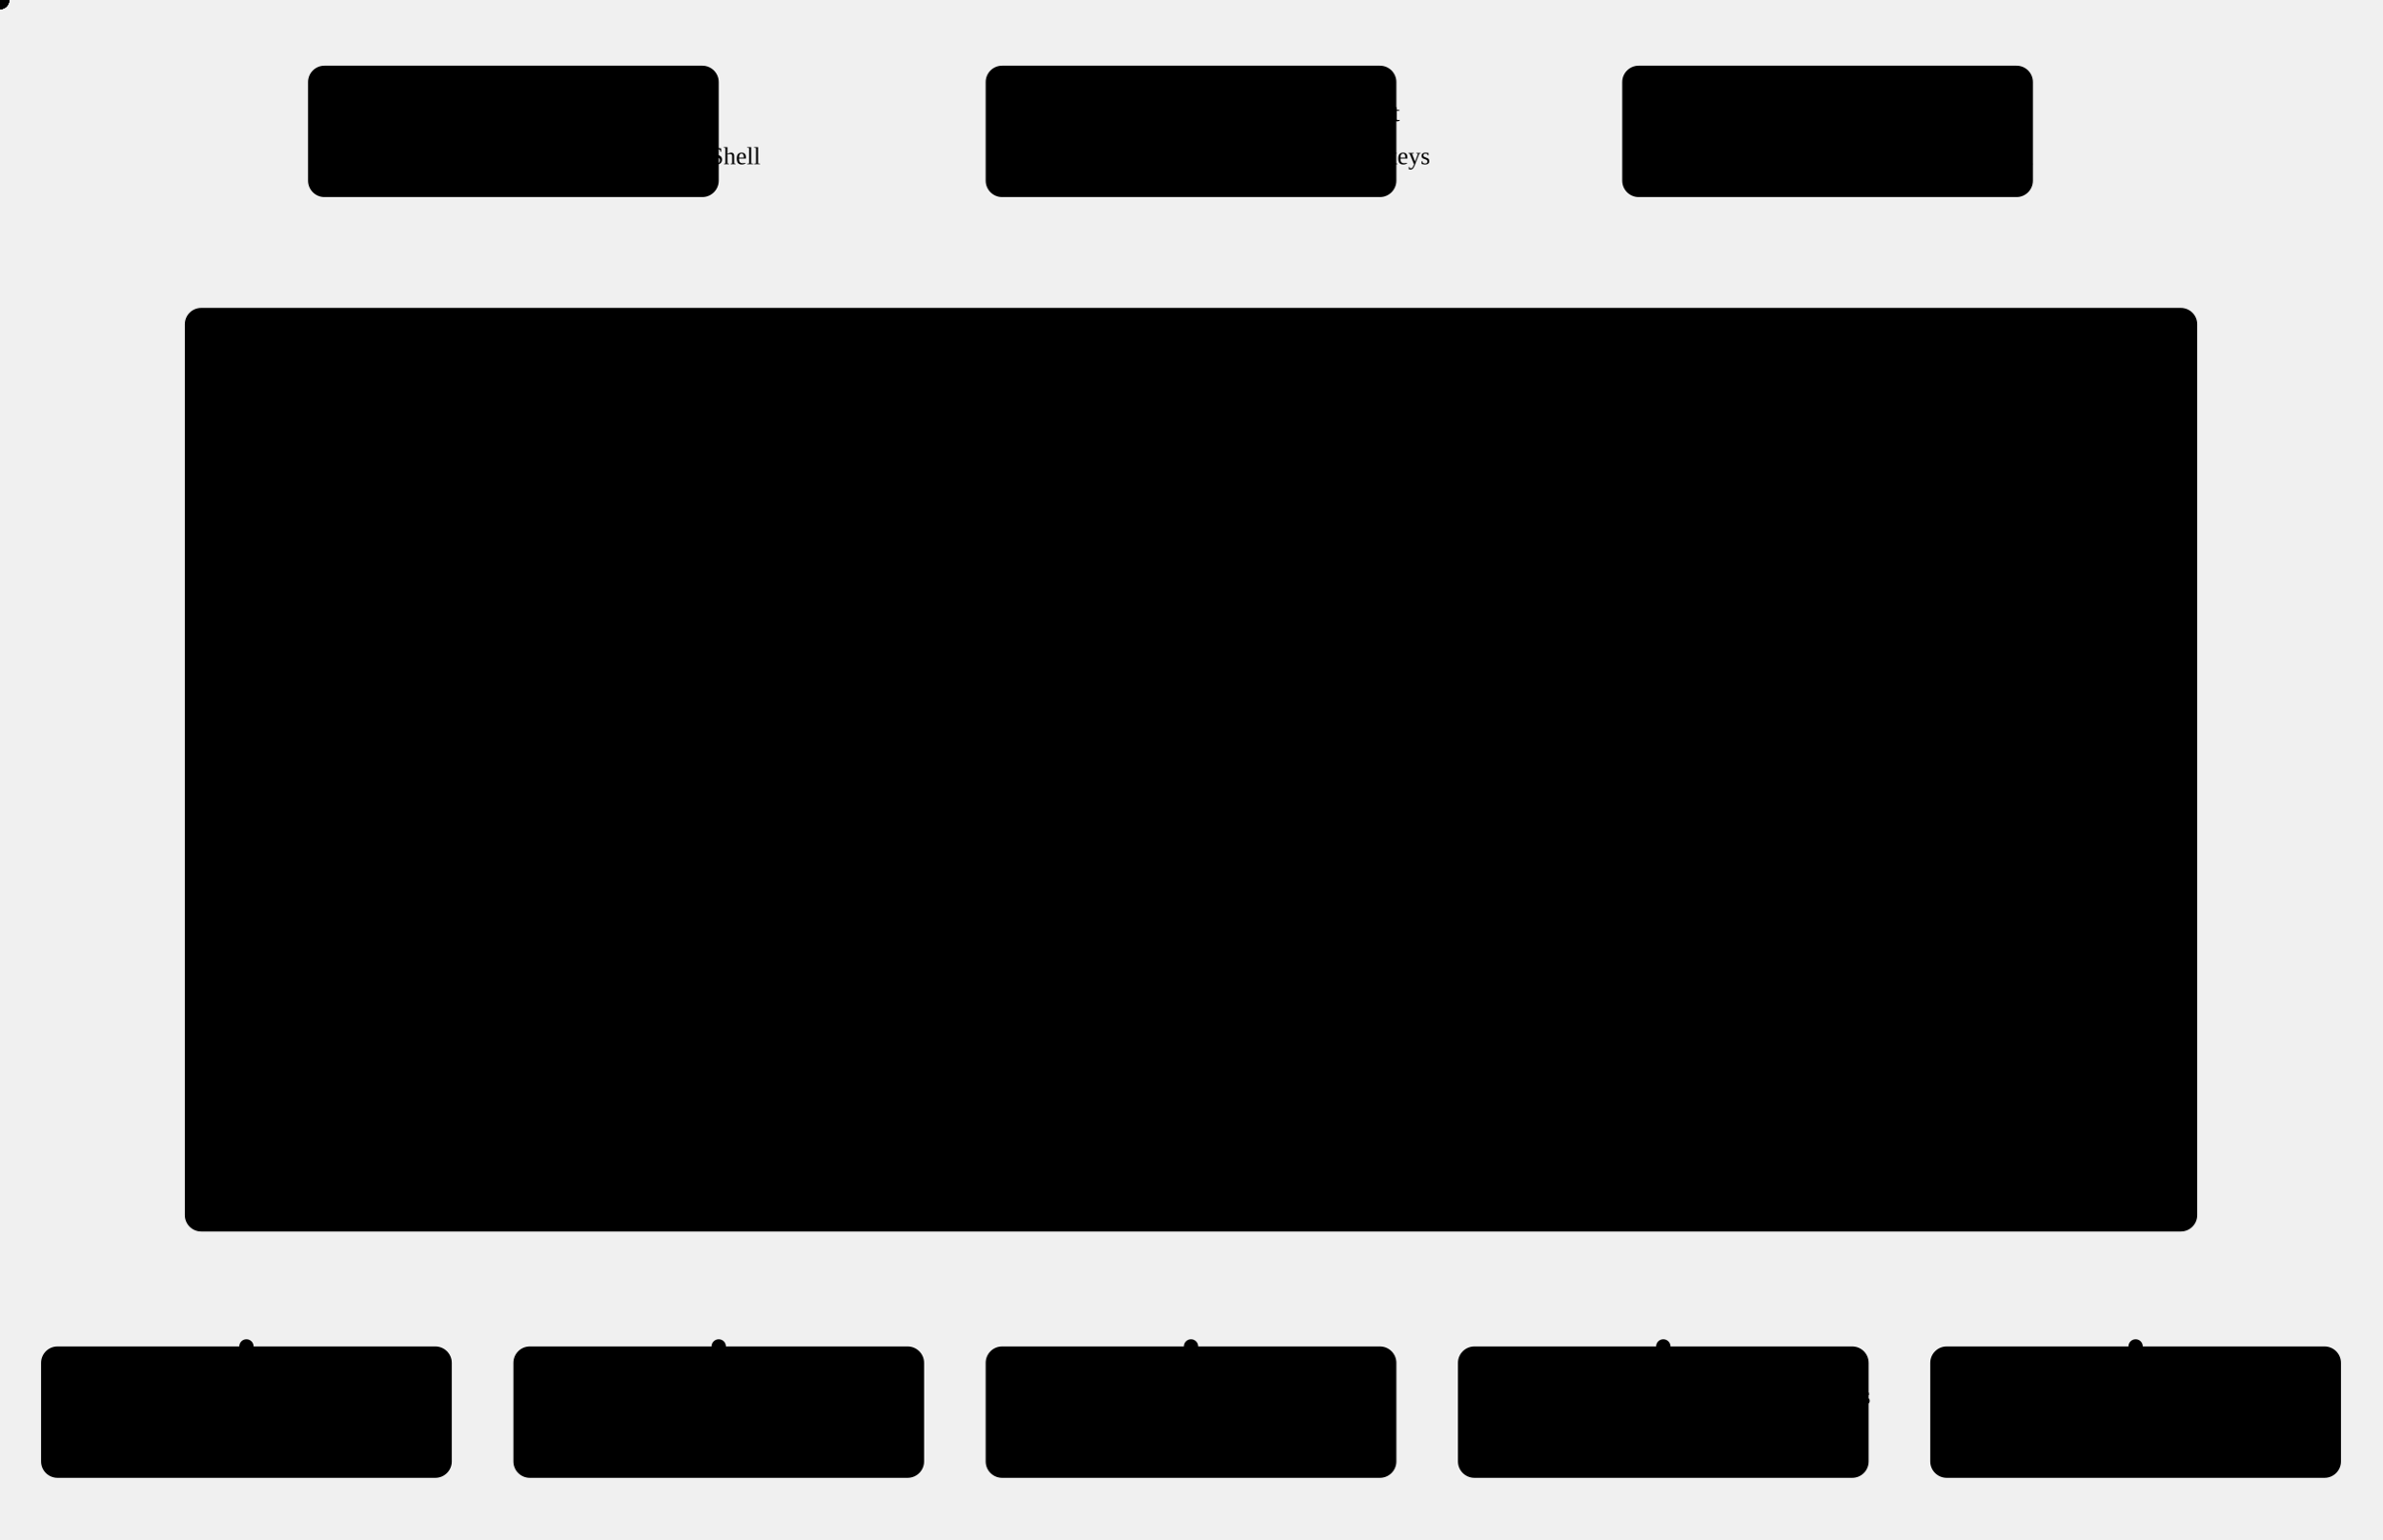
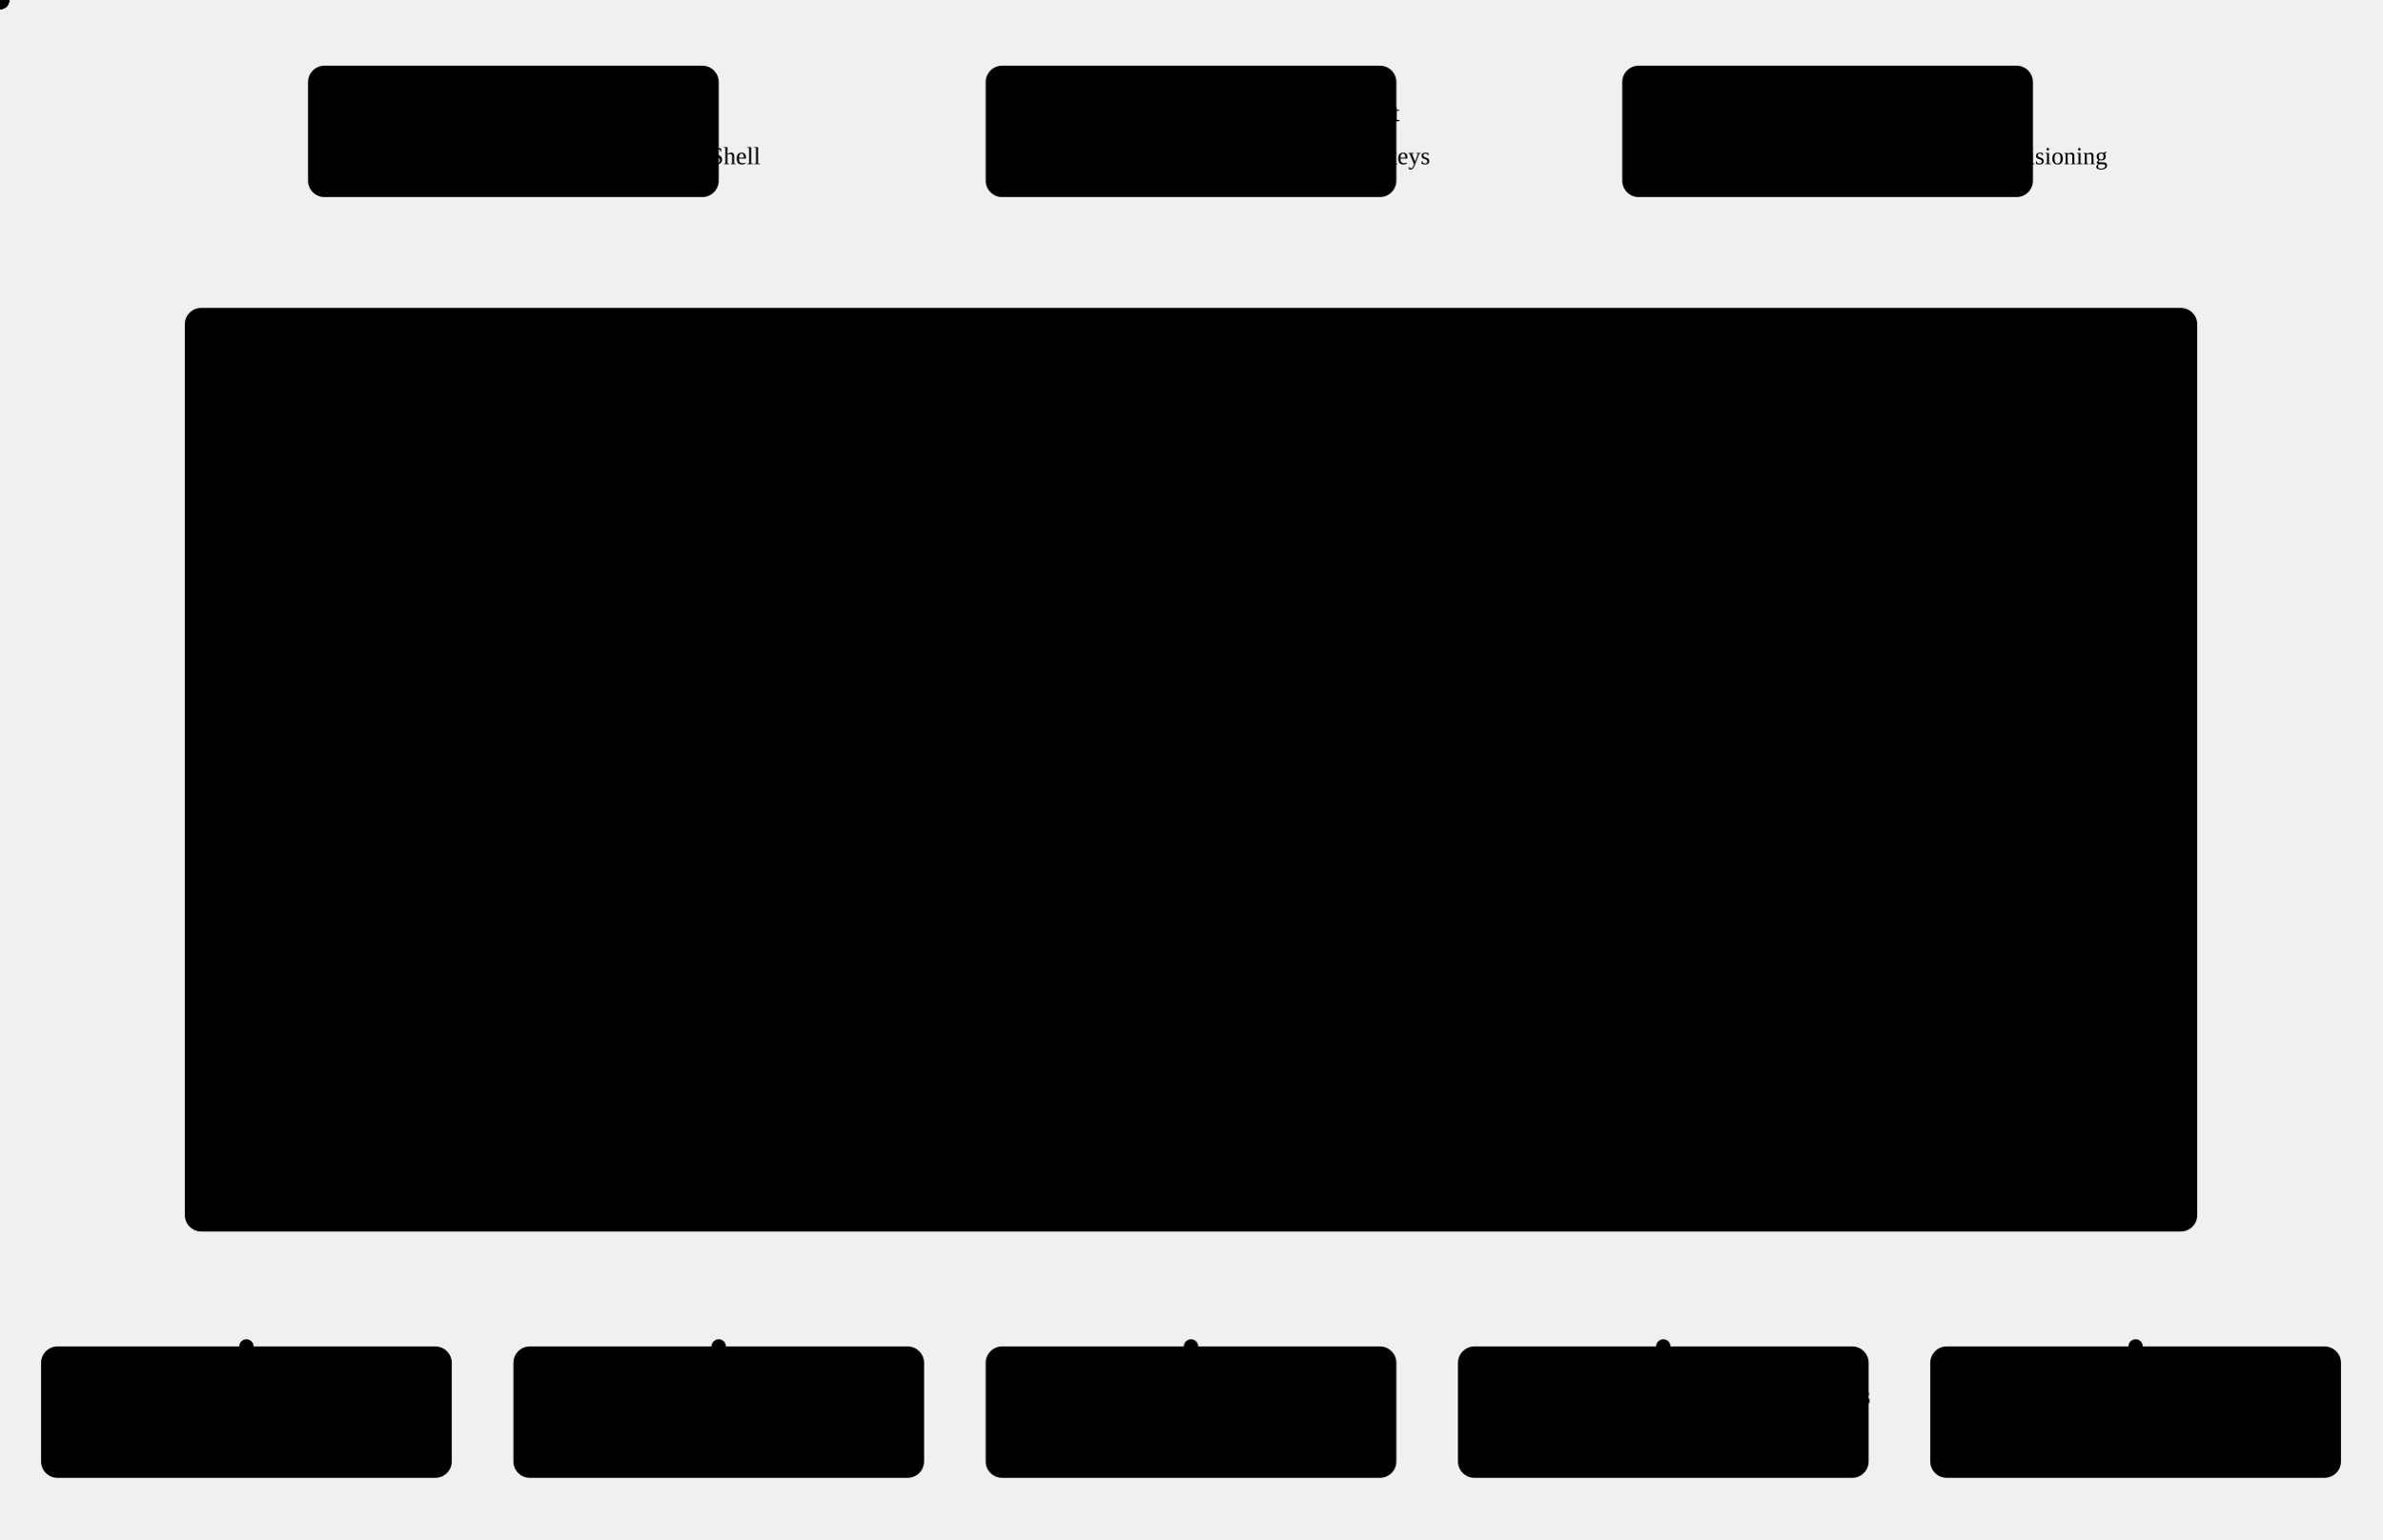
<svg xmlns="http://www.w3.org/2000/svg" class="jim-diagram" viewBox="0 0 1160 750" role="img" aria-labelledby="jimdg-ct-title jimdg-ct-desc">
  <defs>
    <mask id="jimdg-ct-labelcut" maskUnits="userSpaceOnUse" x="0" y="0" width="1160" height="750">
      <rect x="0" y="0" width="1160" height="750" fill="#ffffff" />
-       <rect x="416.6" y="156" width="49.9" height="18" rx="3" fill="#000000" />
-       <rect x="547" y="157" width="66" height="18" rx="3" fill="#000000" />
-       <rect x="735.4" y="158.9" width="41.2" height="18" rx="3" fill="#000000" />
-       <rect x="646.4" y="327.7" width="89.2" height="18" rx="3" fill="#000000" />
-       <rect x="848.2" y="337" width="83.7" height="18" rx="3" fill="#000000" />
+       <rect x="416.4" y="155" width="51.1" height="19" rx="3" fill="#000000" />
+       <rect x="547.4" y="156" width="65.1" height="19" rx="3" fill="#000000" />
+       <rect x="703.1" y="157.9" width="105.9" height="19" rx="3" fill="#000000" />
+       <rect x="643.4" y="326.7" width="95.4" height="19" rx="3" fill="#000000" />
+       <rect x="845.3" y="336" width="89.6" height="19" rx="3" fill="#000000" />
    </mask>
  </defs>
  <g id="jimdg-ct-people">
    <rect class="jimdg-stage" x="150" y="32" width="200" height="64" rx="8" />
    <circle class="jimdg-person-glyph" cx="166" cy="53" r="6" />
    <path class="jimdg-person-glyph" d="M155,75 a11,11 0 0 1 22,0 z" />
    <text class="jimdg-stage-label" x="264" y="59">Administrator</text>
    <text class="jimdg-system-sub" x="264" y="80">web UI &amp; PowerShell</text>
    <rect class="jimdg-stage" x="480" y="32" width="200" height="64" rx="8" />
    <text class="jimdg-glyph-code" x="496" y="60">&gt;_</text>
    <text class="jimdg-stage-label" x="592" y="59">Automation Client</text>
    <text class="jimdg-system-sub" x="592" y="80">REST API · API keys</text>
    <rect class="jimdg-system" x="790" y="32" width="200" height="64" rx="8" />
    <text class="jimdg-system-name" x="890" y="59">Identity Provider</text>
-     <text class="jimdg-system-sub" x="890" y="80">OIDC single sign-on</text>
+     <text class="jimdg-system-sub" x="890" y="80">sign-in · SCIM provisioning</text>
  </g>
  <g id="jimdg-ct-boundary">
    <rect class="jimdg-hub" x="90" y="150" width="980" height="450" rx="8" />
  </g>
  <g id="jimdg-ct-containers">
    <rect class="jimdg-stage" x="140" y="225" width="220" height="80" rx="8" />
    <text class="jimdg-stage-label" x="250" y="258">PowerShell Module</text>
    <text class="jimdg-system-sub" x="250" y="280">automation via the REST API</text>
    <rect class="jimdg-stage" x="460" y="225" width="240" height="80" rx="8" />
    <text class="jimdg-stage-label" x="580" y="258">Web Application</text>
-     <text class="jimdg-system-sub" x="580" y="280">Blazor admin UI + REST API</text>
+     <text class="jimdg-system-sub" x="580" y="280">admin UI · REST API · SCIM</text>
    <rect class="jimdg-stage" x="770" y="225" width="240" height="80" rx="8" />
    <text class="jimdg-stage-label" x="890" y="258">Scheduler Service</text>
    <text class="jimdg-system-sub" x="890" y="280">cron &amp; interval triggers</text>
    <rect class="jimdg-stage" x="460" y="420" width="240" height="96" rx="8" />
    <text class="jimdg-stage-label" x="580" y="446">Worker Service</text>
    <text class="jimdg-system-sub" x="580" y="467">runs the sync pipeline</text>
    <text class="jimdg-system-sub" x="580" y="485">delivers passwords</text>
    <text class="jimdg-system-sub" x="580" y="503">hosts the Connectors</text>
    <path class="jimdg-stage" d="M780,436 A110,16 0 0 1 1000,436 L1000,524 A110,16 0 0 1 780,524 Z" />
    <ellipse class="jimdg-stage" cx="890" cy="436" rx="110" ry="16" />
    <text class="jimdg-stage-label" x="890" y="486">PostgreSQL</text>
    <text class="jimdg-system-sub" x="890" y="508">configuration &amp; identity data</text>
  </g>
  <g mask="url(#jimdg-ct-labelcut)">
    <g id="jimdg-ct-edges">
      <line class="jimdg-spoke" x1="250" y1="96" x2="250" y2="215" />
      <polygon class="jimdg-arrow" points="0,0 -10,-5.5 -10,5.5" transform="translate(250,225) rotate(90)" />
      <line class="jimdg-spoke" x1="330" y1="96" x2="531.5" y2="219.8" />
      <polygon class="jimdg-arrow" points="0,0 -10,-5.5 -10,5.5" transform="translate(540,225) rotate(31.6)" />
      <line class="jimdg-spoke" x1="580" y1="96" x2="580" y2="215" />
      <polygon class="jimdg-arrow" points="0,0 -10,-5.5 -10,5.5" transform="translate(580,225) rotate(90)" />
      <line class="jimdg-spoke" x1="890" y1="96" x2="658.8" y2="220.3" />
      <polygon class="jimdg-arrow" points="0,0 -10,-5.5 -10,5.5" transform="translate(650,225) rotate(151.7)" />
      <line class="jimdg-flow" x1="360" y1="265" x2="450" y2="265" />
      <polygon class="jimdg-flow-arrow" points="0,0 -10,-5.5 -10,5.5" transform="translate(460,265) rotate(0)" />
      <line class="jimdg-flow" x1="640" y1="305" x2="821.5" y2="417.7" />
      <polygon class="jimdg-flow-arrow" points="0,0 -10,-5.5 -10,5.5" transform="translate(830,423) rotate(31.85)" />
      <line class="jimdg-flow" x1="890" y1="305" x2="890" y2="410" />
      <polygon class="jimdg-flow-arrow" points="0,0 -10,-5.5 -10,5.5" transform="translate(890,420) rotate(90)" />
      <line class="jimdg-flow" x1="700" y1="470" x2="770" y2="470" />
      <polygon class="jimdg-flow-arrow" points="0,0 -10,-5.5 -10,5.5" transform="translate(780,470) rotate(0)" />
    </g>
    <g id="jimdg-ct-links">
      <line class="jimdg-spoke" x1="480" y1="516" x2="120" y2="656" />
      <circle class="jimdg-link-end" cx="480" cy="516" r="3.5" />
      <circle class="jimdg-link-end" cx="120" cy="656" r="3.5" />
      <line class="jimdg-spoke" x1="530" y1="516" x2="350" y2="656" />
      <circle class="jimdg-link-end" cx="530" cy="516" r="3.5" />
      <circle class="jimdg-link-end" cx="350" cy="656" r="3.5" />
      <line class="jimdg-spoke" x1="580" y1="516" x2="580" y2="656" />
      <circle class="jimdg-link-end" cx="580" cy="516" r="3.5" />
      <circle class="jimdg-link-end" cx="580" cy="656" r="3.5" />
      <line class="jimdg-spoke" x1="630" y1="516" x2="810" y2="656" />
      <circle class="jimdg-link-end" cx="630" cy="516" r="3.5" />
      <circle class="jimdg-link-end" cx="810" cy="656" r="3.5" />
      <line class="jimdg-spoke" x1="680" y1="516" x2="1040" y2="656" />
      <circle class="jimdg-link-end" cx="680" cy="516" r="3.5" />
      <circle class="jimdg-link-end" cx="1040" cy="656" r="3.5" />
    </g>
  </g>
  <g id="jimdg-ct-systems">
    <rect class="jimdg-system" x="20" y="656" width="200" height="64" rx="8" />
    <text class="jimdg-system-name" x="120" y="684">Directory Services</text>
    <text class="jimdg-system-sub" x="120" y="705">LDAP · LDAPS</text>
    <rect class="jimdg-system" x="250" y="656" width="200" height="64" rx="8" />
    <text class="jimdg-system-name" x="350" y="684">HR Systems</text>
    <text class="jimdg-system-sub" x="350" y="705">CSV</text>
    <rect class="jimdg-system" x="480" y="656" width="200" height="64" rx="8" />
    <text class="jimdg-system-name" x="580" y="684">File Systems</text>
    <text class="jimdg-system-sub" x="580" y="705">CSV &amp; flat files</text>
    <rect class="jimdg-system" x="710" y="656" width="200" height="64" rx="8" />
    <text class="jimdg-system-name" x="810" y="684">Enterprise Databases</text>
    <text class="jimdg-system-sub" x="810" y="705">SQL Server · Oracle</text>
    <rect class="jimdg-system" x="940" y="656" width="200" height="64" rx="8" />
    <text class="jimdg-system-name" x="1040" y="684">Cloud Applications</text>
    <text class="jimdg-system-sub" x="1040" y="705">SCIM 2.0</text>
  </g>
  <g mask="url(#jimdg-ct-labelcut)">
    <g id="jimdg-ct-packets">
      <circle class="jimdg-packet" r="4.5">
+         <animateMotion dur="3s" begin="-0.4s" repeatCount="indefinite" path="M890,96 L660,219" />
+         <animate attributeName="opacity" values="0;1;1;0" keyTimes="0;0.15;0.85;1" dur="3s" begin="-0.4s" repeatCount="indefinite" />
+       </circle>
+       <circle class="jimdg-packet" r="4.5">
+         <animateMotion dur="3s" begin="-1.9s" repeatCount="indefinite" path="M640,305 L820,417" />
+         <animate attributeName="opacity" values="0;1;1;0" keyTimes="0;0.15;0.85;1" dur="3s" begin="-1.9s" repeatCount="indefinite" />
+       </circle>
+       <circle class="jimdg-packet" r="4.5">
        <animateMotion dur="3s" begin="0s" repeatCount="indefinite" path="M480,516 L120,656" />
        <animate attributeName="opacity" values="0;1;1;0" keyTimes="0;0.15;0.85;1" dur="3s" begin="0s" repeatCount="indefinite" />
      </circle>
      <circle class="jimdg-packet" r="4.5">
        <animateMotion dur="3s" begin="-1.5s" repeatCount="indefinite" path="M350,656 L530,516" />
        <animate attributeName="opacity" values="0;1;1;0" keyTimes="0;0.15;0.85;1" dur="3s" begin="-1.5s" repeatCount="indefinite" />
      </circle>
      <circle class="jimdg-packet" r="4.5">
        <animateMotion dur="3s" begin="-0.75s" repeatCount="indefinite" path="M580,516 L580,656" />
        <animate attributeName="opacity" values="0;1;1;0" keyTimes="0;0.15;0.85;1" dur="3s" begin="-0.75s" repeatCount="indefinite" />
      </circle>
      <circle class="jimdg-packet" r="4.5">
        <animateMotion dur="3s" begin="-2.25s" repeatCount="indefinite" path="M680,516 L1040,656" />
        <animate attributeName="opacity" values="0;1;1;0" keyTimes="0;0.15;0.85;1" dur="3s" begin="-2.25s" repeatCount="indefinite" />
      </circle>
      <circle class="jimdg-packet" r="4.5">
        <animateMotion dur="3s" begin="-1.1s" repeatCount="indefinite" path="M810,656 L630,516" />
        <animate attributeName="opacity" values="0;1;1;0" keyTimes="0;0.15;0.85;1" dur="3s" begin="-1.1s" repeatCount="indefinite" />
      </circle>
    </g>
  </g>
  <g id="jimdg-ct-labels">
    <text class="jimdg-spoke-label jimdg-anchor-middle" x="442" y="169">web UI</text>
    <text class="jimdg-spoke-label jimdg-anchor-middle" x="580" y="170">REST API</text>
-     <text class="jimdg-spoke-label jimdg-anchor-middle" x="756" y="171.9">OIDC</text>
+     <text class="jimdg-spoke-label jimdg-anchor-middle" x="756" y="171.9">OIDC · SCIM 2.0</text>
    <text class="jimdg-flow-label" x="372" y="253">REST API</text>
    <text class="jimdg-flow-label jimdg-anchor-middle" x="691" y="340.7">reads &amp; writes</text>
    <text class="jimdg-flow-label jimdg-anchor-middle" x="890" y="350">queues tasks</text>
    <text class="jimdg-flow-label" x="706" y="458">task queue</text>
  </g>
  <g id="jimdg-ct-boundary-title">
    <text class="jimdg-hub-title" x="580" y="202">JIM</text>
  </g>
</svg>
